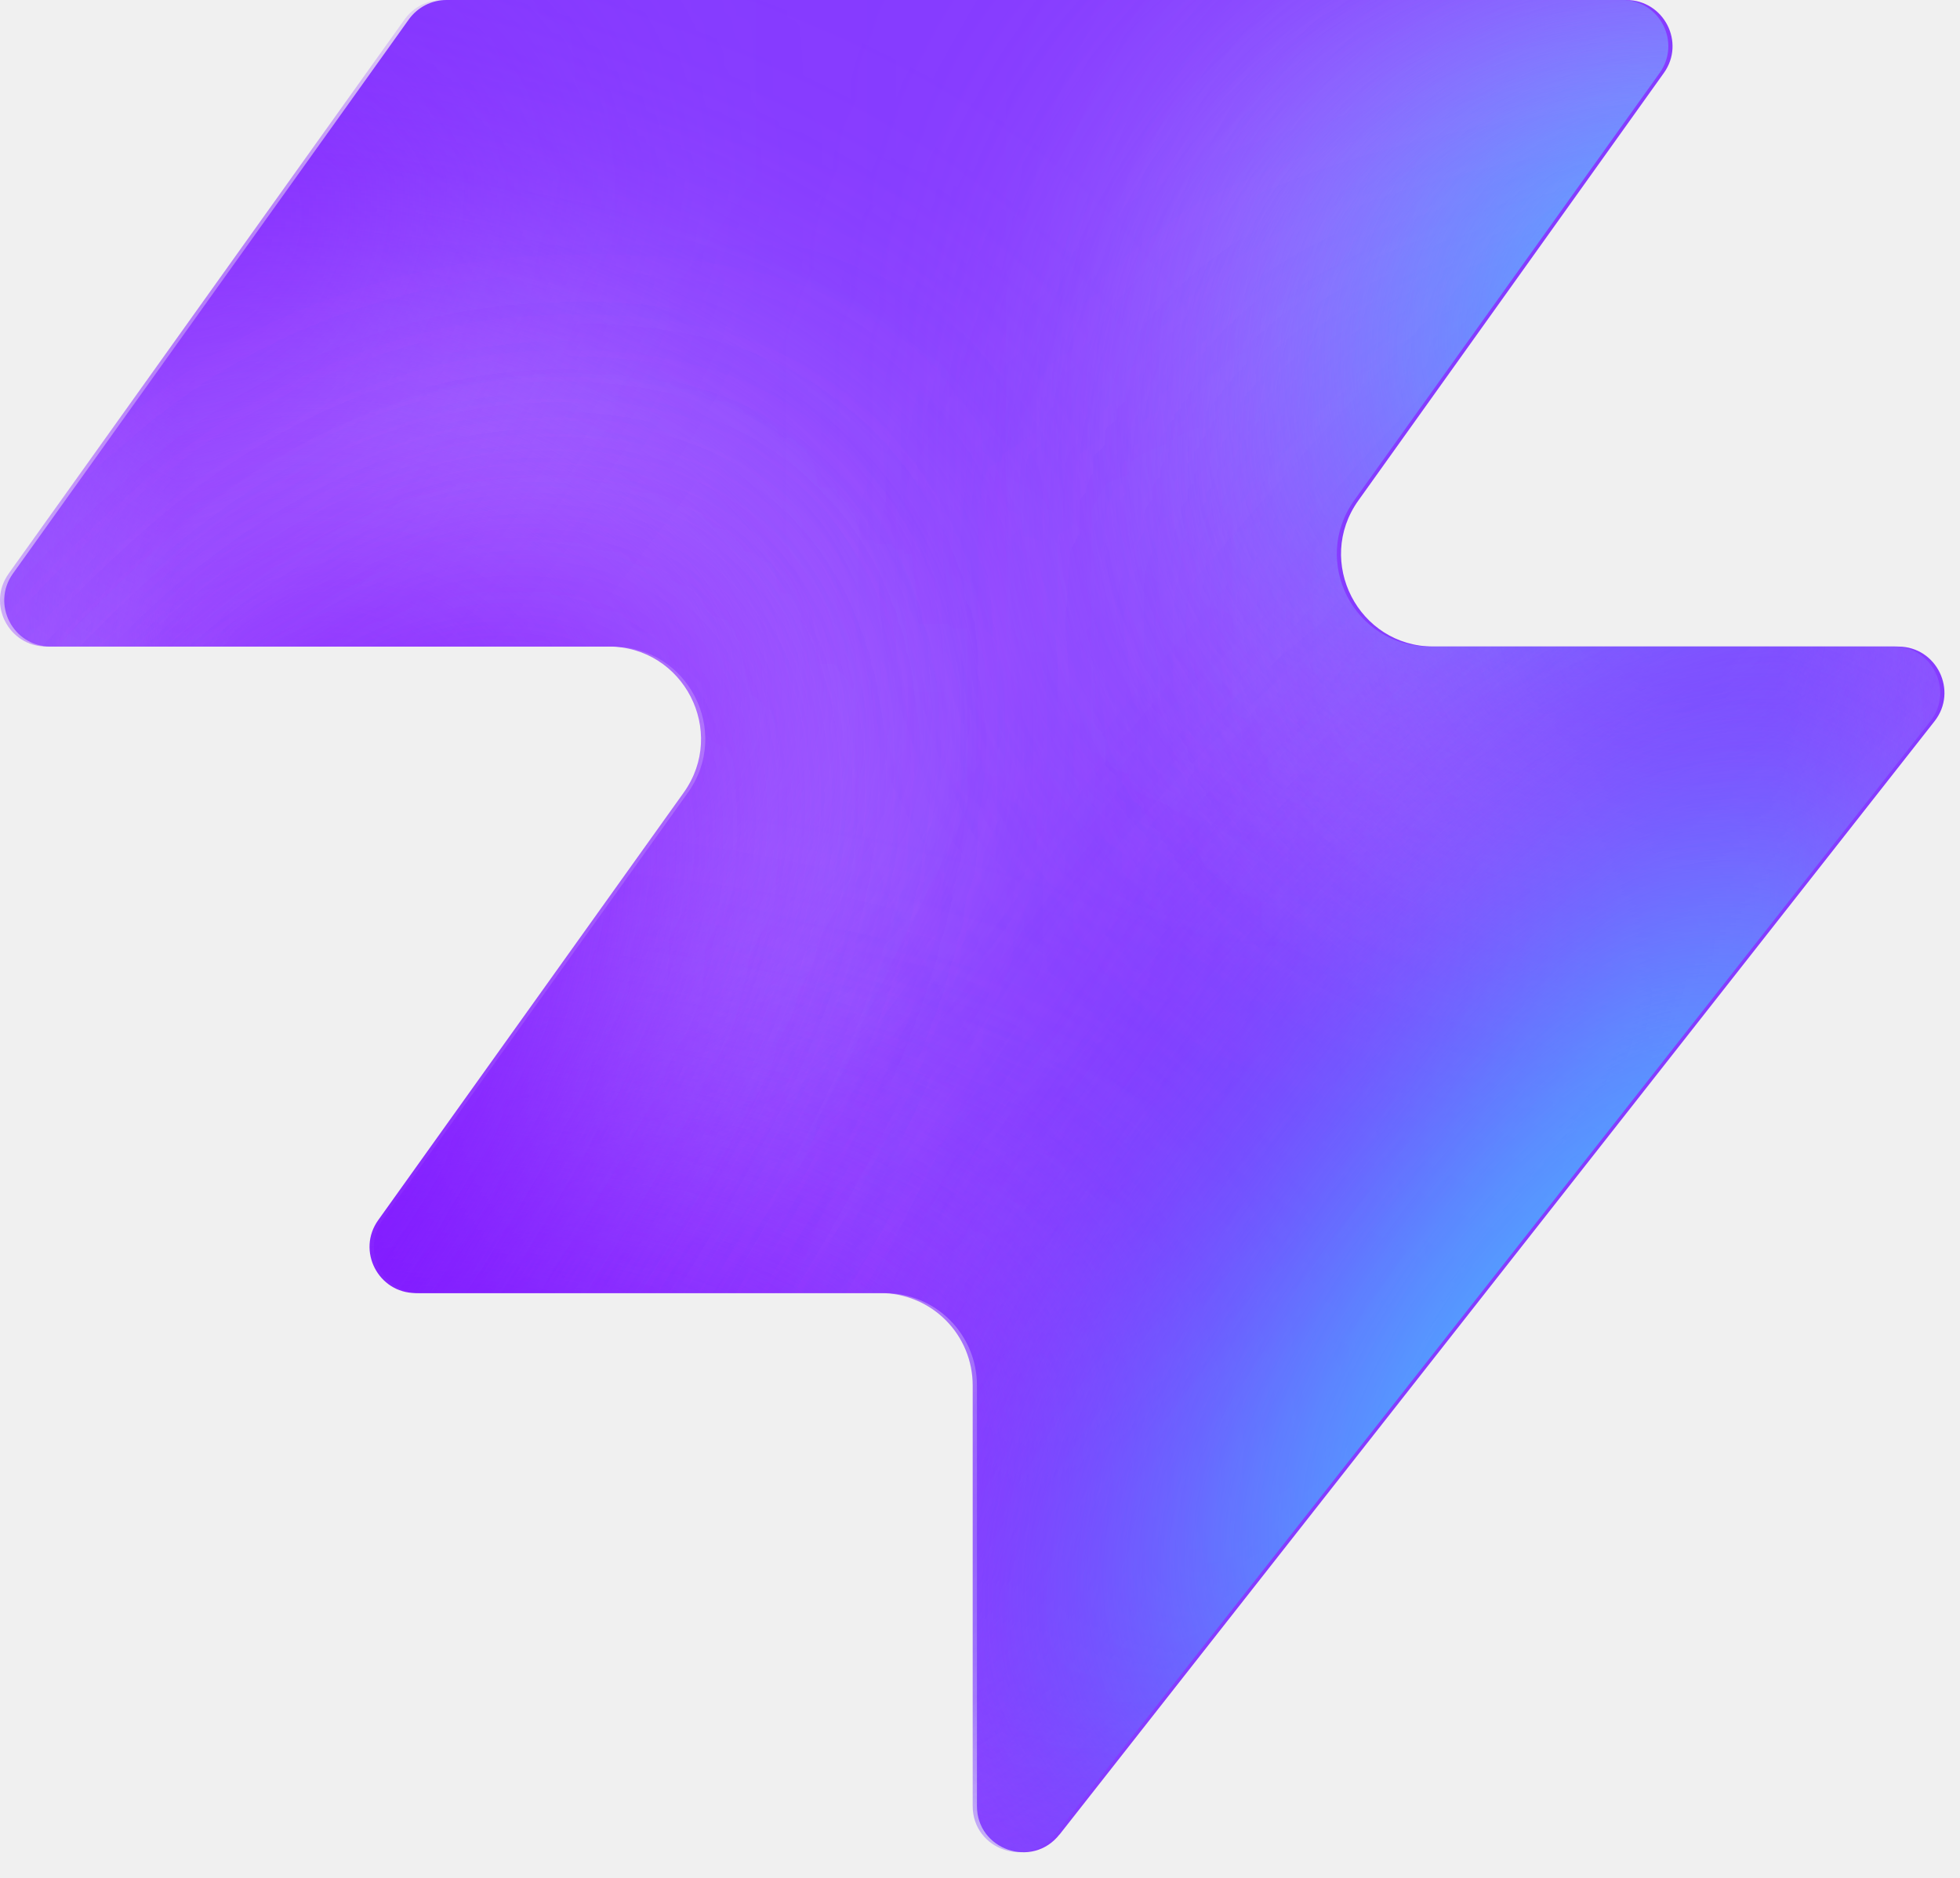
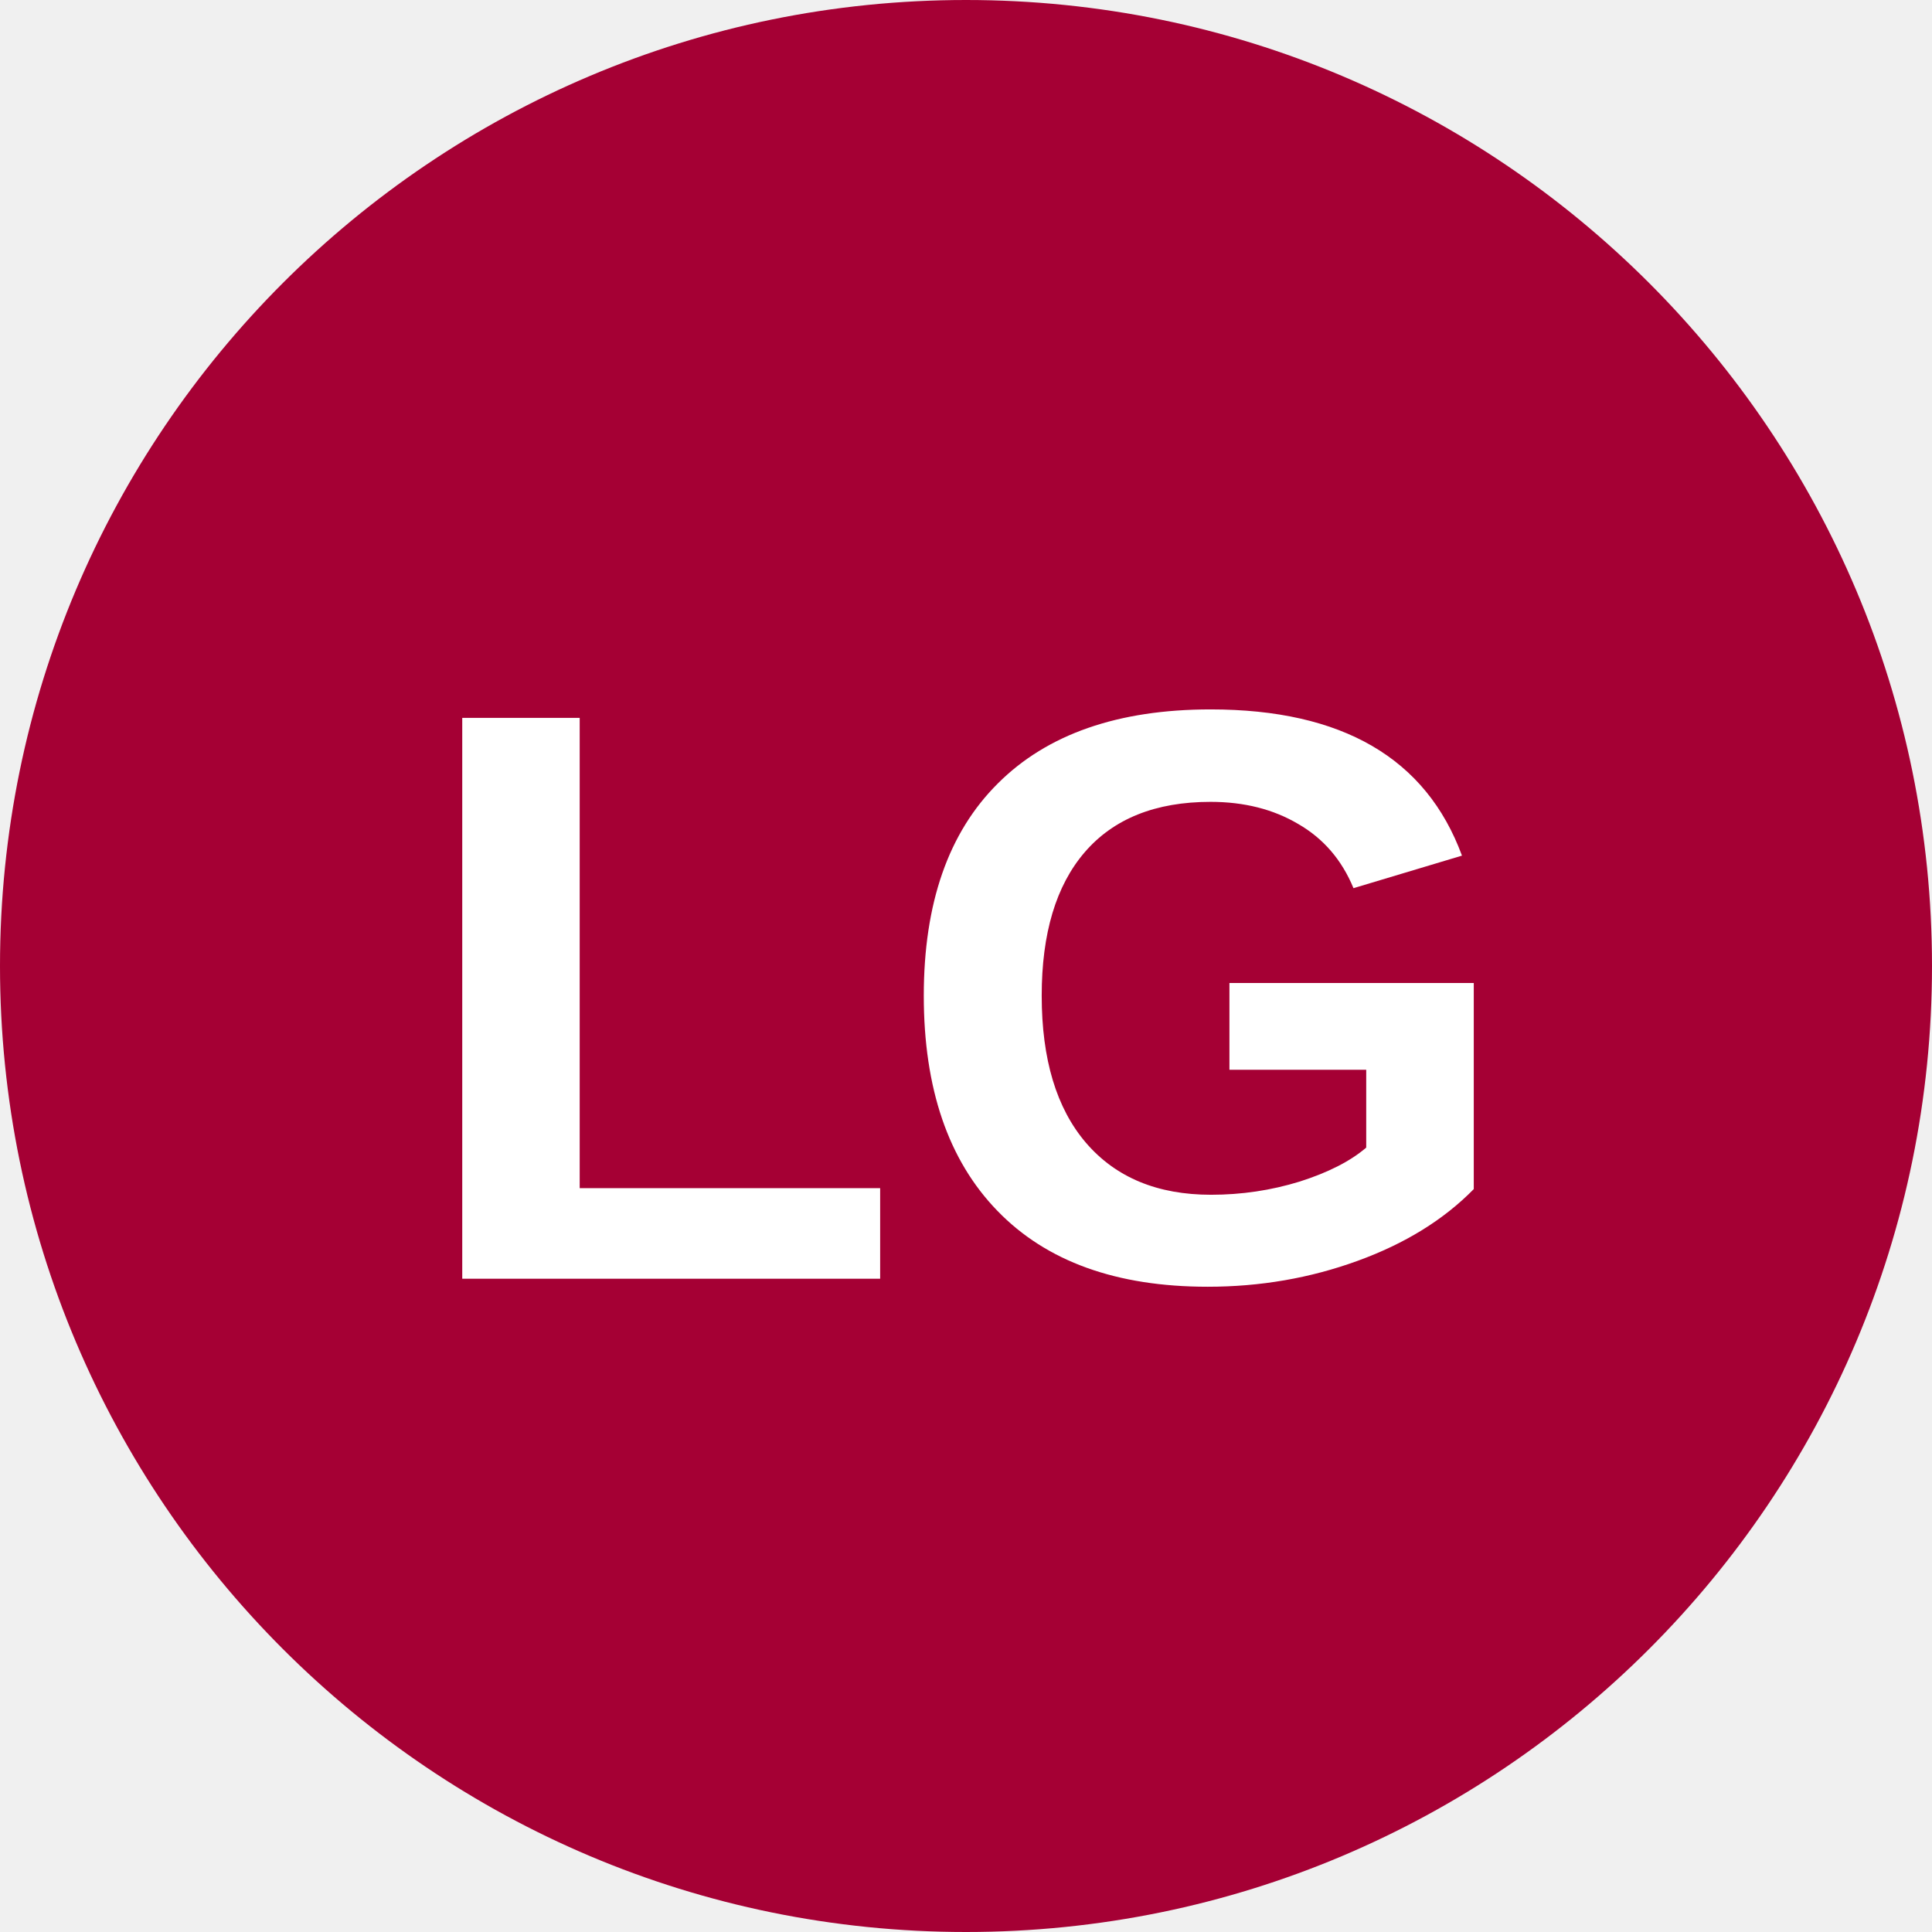
- <svg xmlns="http://www.w3.org/2000/svg" width="48" height="46" fill="none" viewBox="0 0 48 46">
-   <path fill="#863bff" d="M25.946 44.938c-.664.845-2.021.375-2.021-.698V33.937a2.26 2.26 0 0 0-2.262-2.262H10.287c-.92 0-1.456-1.04-.92-1.788l7.48-10.471c1.07-1.497 0-3.578-1.842-3.578H1.237c-.92 0-1.456-1.04-.92-1.788L10.013.474c.214-.297.556-.474.92-.474h28.894c.92 0 1.456 1.04.92 1.788l-7.48 10.471c-1.07 1.498 0 3.579 1.842 3.579h11.377c.943 0 1.473 1.088.89 1.83L25.947 44.94z" style="fill:#863bff;fill:color(display-p3 .525 .23 1);fill-opacity:1" />
-   <mask id="a" width="48" height="46" x="0" y="0" maskUnits="userSpaceOnUse" style="mask-type:alpha">
-     <path fill="#000" d="M25.842 44.938c-.664.844-2.021.375-2.021-.698V33.937a2.26 2.26 0 0 0-2.262-2.262H10.183c-.92 0-1.456-1.04-.92-1.788l7.48-10.471c1.07-1.498 0-3.579-1.842-3.579H1.133c-.92 0-1.456-1.04-.92-1.787L9.91.473c.214-.297.556-.474.92-.474h28.894c.92 0 1.456 1.04.92 1.788l-7.48 10.471c-1.07 1.498 0 3.578 1.842 3.578h11.377c.943 0 1.473 1.088.89 1.832L25.843 44.94z" style="fill:#000;fill-opacity:1" />
-   </mask>
-   <g mask="url(#a)">
-     <g filter="url(#b)">
-       <ellipse cx="5.508" cy="14.704" fill="#ede6ff" rx="5.508" ry="14.704" style="fill:#ede6ff;fill:color(display-p3 .927 .903 1);fill-opacity:1" transform="matrix(.00324 1 1 -.00324 -4.47 31.516)" />
-     </g>
-     <g filter="url(#c)">
-       <ellipse cx="10.399" cy="29.851" fill="#ede6ff" rx="10.399" ry="29.851" style="fill:#ede6ff;fill:color(display-p3 .927 .903 1);fill-opacity:1" transform="matrix(.00324 1 1 -.00324 -39.328 7.883)" />
-     </g>
-     <g filter="url(#d)">
-       <ellipse cx="5.508" cy="30.487" fill="#7e14ff" rx="5.508" ry="30.487" style="fill:#7e14ff;fill:color(display-p3 .492 .077 1);fill-opacity:1" transform="rotate(89.814 -25.913 -14.639)scale(1 -1)" />
-     </g>
-     <g filter="url(#e)">
-       <ellipse cx="5.508" cy="30.599" fill="#7e14ff" rx="5.508" ry="30.599" style="fill:#7e14ff;fill:color(display-p3 .492 .077 1);fill-opacity:1" transform="rotate(89.814 -32.644 -3.334)scale(1 -1)" />
-     </g>
-     <g filter="url(#f)">
-       <ellipse cx="5.508" cy="30.599" fill="#7e14ff" rx="5.508" ry="30.599" style="fill:#7e14ff;fill:color(display-p3 .492 .077 1);fill-opacity:1" transform="matrix(.00324 1 1 -.00324 -34.34 30.47)" />
-     </g>
-     <g filter="url(#g)">
-       <ellipse cx="14.072" cy="22.078" fill="#ede6ff" rx="14.072" ry="22.078" style="fill:#ede6ff;fill:color(display-p3 .927 .903 1);fill-opacity:1" transform="rotate(93.35 24.506 48.493)scale(-1 1)" />
-     </g>
-     <g filter="url(#h)">
-       <ellipse cx="3.47" cy="21.501" fill="#7e14ff" rx="3.47" ry="21.501" style="fill:#7e14ff;fill:color(display-p3 .492 .077 1);fill-opacity:1" transform="rotate(89.009 28.708 47.59)scale(-1 1)" />
-     </g>
-     <g filter="url(#i)">
-       <ellipse cx="3.47" cy="21.501" fill="#7e14ff" rx="3.47" ry="21.501" style="fill:#7e14ff;fill:color(display-p3 .492 .077 1);fill-opacity:1" transform="rotate(89.009 28.708 47.59)scale(-1 1)" />
-     </g>
-     <g filter="url(#j)">
-       <ellipse cx=".387" cy="8.972" fill="#7e14ff" rx="4.407" ry="29.108" style="fill:#7e14ff;fill:color(display-p3 .492 .077 1);fill-opacity:1" transform="rotate(39.51 .387 8.972)" />
-     </g>
-     <g filter="url(#k)">
-       <ellipse cx="47.523" cy="-6.092" fill="#7e14ff" rx="4.407" ry="29.108" style="fill:#7e14ff;fill:color(display-p3 .492 .077 1);fill-opacity:1" transform="rotate(37.892 47.523 -6.092)" />
-     </g>
-     <g filter="url(#l)">
-       <ellipse cx="41.412" cy="6.333" fill="#47bfff" rx="5.971" ry="9.665" style="fill:#47bfff;fill:color(display-p3 .28 .748 1);fill-opacity:1" transform="rotate(37.892 41.412 6.333)" />
-     </g>
-     <g filter="url(#m)">
-       <ellipse cx="-1.879" cy="38.332" fill="#7e14ff" rx="4.407" ry="29.108" style="fill:#7e14ff;fill:color(display-p3 .492 .077 1);fill-opacity:1" transform="rotate(37.892 -1.88 38.332)" />
-     </g>
-     <g filter="url(#n)">
-       <ellipse cx="-1.879" cy="38.332" fill="#7e14ff" rx="4.407" ry="29.108" style="fill:#7e14ff;fill:color(display-p3 .492 .077 1);fill-opacity:1" transform="rotate(37.892 -1.88 38.332)" />
-     </g>
-     <g filter="url(#o)">
-       <ellipse cx="35.651" cy="29.907" fill="#7e14ff" rx="4.407" ry="29.108" style="fill:#7e14ff;fill:color(display-p3 .492 .077 1);fill-opacity:1" transform="rotate(37.892 35.651 29.907)" />
-     </g>
-     <g filter="url(#p)">
-       <ellipse cx="38.418" cy="32.4" fill="#47bfff" rx="5.971" ry="15.297" style="fill:#47bfff;fill:color(display-p3 .28 .748 1);fill-opacity:1" transform="rotate(37.892 38.418 32.4)" />
-     </g>
-   </g>
-   <defs>
-     <filter id="b" width="60.045" height="41.654" x="-19.77" y="16.149" color-interpolation-filters="sRGB" filterUnits="userSpaceOnUse">
-       <feFlood flood-opacity="0" result="BackgroundImageFix" />
-       <feBlend in="SourceGraphic" in2="BackgroundImageFix" result="shape" />
-       <feGaussianBlur result="effect1_foregroundBlur_2002_17158" stdDeviation="7.659" />
-     </filter>
-     <filter id="c" width="90.34" height="51.437" x="-54.613" y="-7.533" color-interpolation-filters="sRGB" filterUnits="userSpaceOnUse">
-       <feFlood flood-opacity="0" result="BackgroundImageFix" />
-       <feBlend in="SourceGraphic" in2="BackgroundImageFix" result="shape" />
-       <feGaussianBlur result="effect1_foregroundBlur_2002_17158" stdDeviation="7.659" />
-     </filter>
-     <filter id="d" width="79.355" height="29.4" x="-49.64" y="2.03" color-interpolation-filters="sRGB" filterUnits="userSpaceOnUse">
-       <feFlood flood-opacity="0" result="BackgroundImageFix" />
-       <feBlend in="SourceGraphic" in2="BackgroundImageFix" result="shape" />
-       <feGaussianBlur result="effect1_foregroundBlur_2002_17158" stdDeviation="4.596" />
-     </filter>
-     <filter id="e" width="79.579" height="29.4" x="-45.045" y="20.029" color-interpolation-filters="sRGB" filterUnits="userSpaceOnUse">
-       <feFlood flood-opacity="0" result="BackgroundImageFix" />
-       <feBlend in="SourceGraphic" in2="BackgroundImageFix" result="shape" />
-       <feGaussianBlur result="effect1_foregroundBlur_2002_17158" stdDeviation="4.596" />
-     </filter>
-     <filter id="f" width="79.579" height="29.4" x="-43.513" y="21.178" color-interpolation-filters="sRGB" filterUnits="userSpaceOnUse">
-       <feFlood flood-opacity="0" result="BackgroundImageFix" />
-       <feBlend in="SourceGraphic" in2="BackgroundImageFix" result="shape" />
-       <feGaussianBlur result="effect1_foregroundBlur_2002_17158" stdDeviation="4.596" />
-     </filter>
-     <filter id="g" width="74.749" height="58.852" x="15.756" y="-17.901" color-interpolation-filters="sRGB" filterUnits="userSpaceOnUse">
-       <feFlood flood-opacity="0" result="BackgroundImageFix" />
-       <feBlend in="SourceGraphic" in2="BackgroundImageFix" result="shape" />
-       <feGaussianBlur result="effect1_foregroundBlur_2002_17158" stdDeviation="7.659" />
-     </filter>
-     <filter id="h" width="61.377" height="25.362" x="23.548" y="2.284" color-interpolation-filters="sRGB" filterUnits="userSpaceOnUse">
-       <feFlood flood-opacity="0" result="BackgroundImageFix" />
-       <feBlend in="SourceGraphic" in2="BackgroundImageFix" result="shape" />
-       <feGaussianBlur result="effect1_foregroundBlur_2002_17158" stdDeviation="4.596" />
-     </filter>
-     <filter id="i" width="61.377" height="25.362" x="23.548" y="2.284" color-interpolation-filters="sRGB" filterUnits="userSpaceOnUse">
-       <feFlood flood-opacity="0" result="BackgroundImageFix" />
-       <feBlend in="SourceGraphic" in2="BackgroundImageFix" result="shape" />
-       <feGaussianBlur result="effect1_foregroundBlur_2002_17158" stdDeviation="4.596" />
-     </filter>
-     <filter id="j" width="56.045" height="63.649" x="-27.636" y="-22.853" color-interpolation-filters="sRGB" filterUnits="userSpaceOnUse">
-       <feFlood flood-opacity="0" result="BackgroundImageFix" />
-       <feBlend in="SourceGraphic" in2="BackgroundImageFix" result="shape" />
-       <feGaussianBlur result="effect1_foregroundBlur_2002_17158" stdDeviation="4.596" />
-     </filter>
-     <filter id="k" width="54.814" height="64.646" x="20.116" y="-38.415" color-interpolation-filters="sRGB" filterUnits="userSpaceOnUse">
-       <feFlood flood-opacity="0" result="BackgroundImageFix" />
-       <feBlend in="SourceGraphic" in2="BackgroundImageFix" result="shape" />
-       <feGaussianBlur result="effect1_foregroundBlur_2002_17158" stdDeviation="4.596" />
-     </filter>
-     <filter id="l" width="33.541" height="35.313" x="24.641" y="-11.323" color-interpolation-filters="sRGB" filterUnits="userSpaceOnUse">
-       <feFlood flood-opacity="0" result="BackgroundImageFix" />
-       <feBlend in="SourceGraphic" in2="BackgroundImageFix" result="shape" />
-       <feGaussianBlur result="effect1_foregroundBlur_2002_17158" stdDeviation="4.596" />
-     </filter>
-     <filter id="m" width="54.814" height="64.646" x="-29.286" y="6.009" color-interpolation-filters="sRGB" filterUnits="userSpaceOnUse">
-       <feFlood flood-opacity="0" result="BackgroundImageFix" />
-       <feBlend in="SourceGraphic" in2="BackgroundImageFix" result="shape" />
-       <feGaussianBlur result="effect1_foregroundBlur_2002_17158" stdDeviation="4.596" />
-     </filter>
-     <filter id="n" width="54.814" height="64.646" x="-29.286" y="6.009" color-interpolation-filters="sRGB" filterUnits="userSpaceOnUse">
-       <feFlood flood-opacity="0" result="BackgroundImageFix" />
-       <feBlend in="SourceGraphic" in2="BackgroundImageFix" result="shape" />
-       <feGaussianBlur result="effect1_foregroundBlur_2002_17158" stdDeviation="4.596" />
-     </filter>
-     <filter id="o" width="54.814" height="64.646" x="8.244" y="-2.416" color-interpolation-filters="sRGB" filterUnits="userSpaceOnUse">
-       <feFlood flood-opacity="0" result="BackgroundImageFix" />
-       <feBlend in="SourceGraphic" in2="BackgroundImageFix" result="shape" />
-       <feGaussianBlur result="effect1_foregroundBlur_2002_17158" stdDeviation="4.596" />
-     </filter>
-     <filter id="p" width="39.409" height="43.623" x="18.713" y="10.588" color-interpolation-filters="sRGB" filterUnits="userSpaceOnUse">
-       <feFlood flood-opacity="0" result="BackgroundImageFix" />
-       <feBlend in="SourceGraphic" in2="BackgroundImageFix" result="shape" />
-       <feGaussianBlur result="effect1_foregroundBlur_2002_17158" stdDeviation="4.596" />
-     </filter>
-   </defs>
+ <svg xmlns="http://www.w3.org/2000/svg" width="64" height="64" viewBox="0 0 64 64">
+   <circle cx="32" cy="32" r="32" fill="#a50034" />
+   <text x="32" y="33" text-anchor="middle" dominant-baseline="central" fill="#ffffff" font-family="Pretendard, Noto Sans KR, Malgun Gothic, Arial, sans-serif" font-size="27" font-weight="700" letter-spacing="-0.5">LG</text>
</svg>
